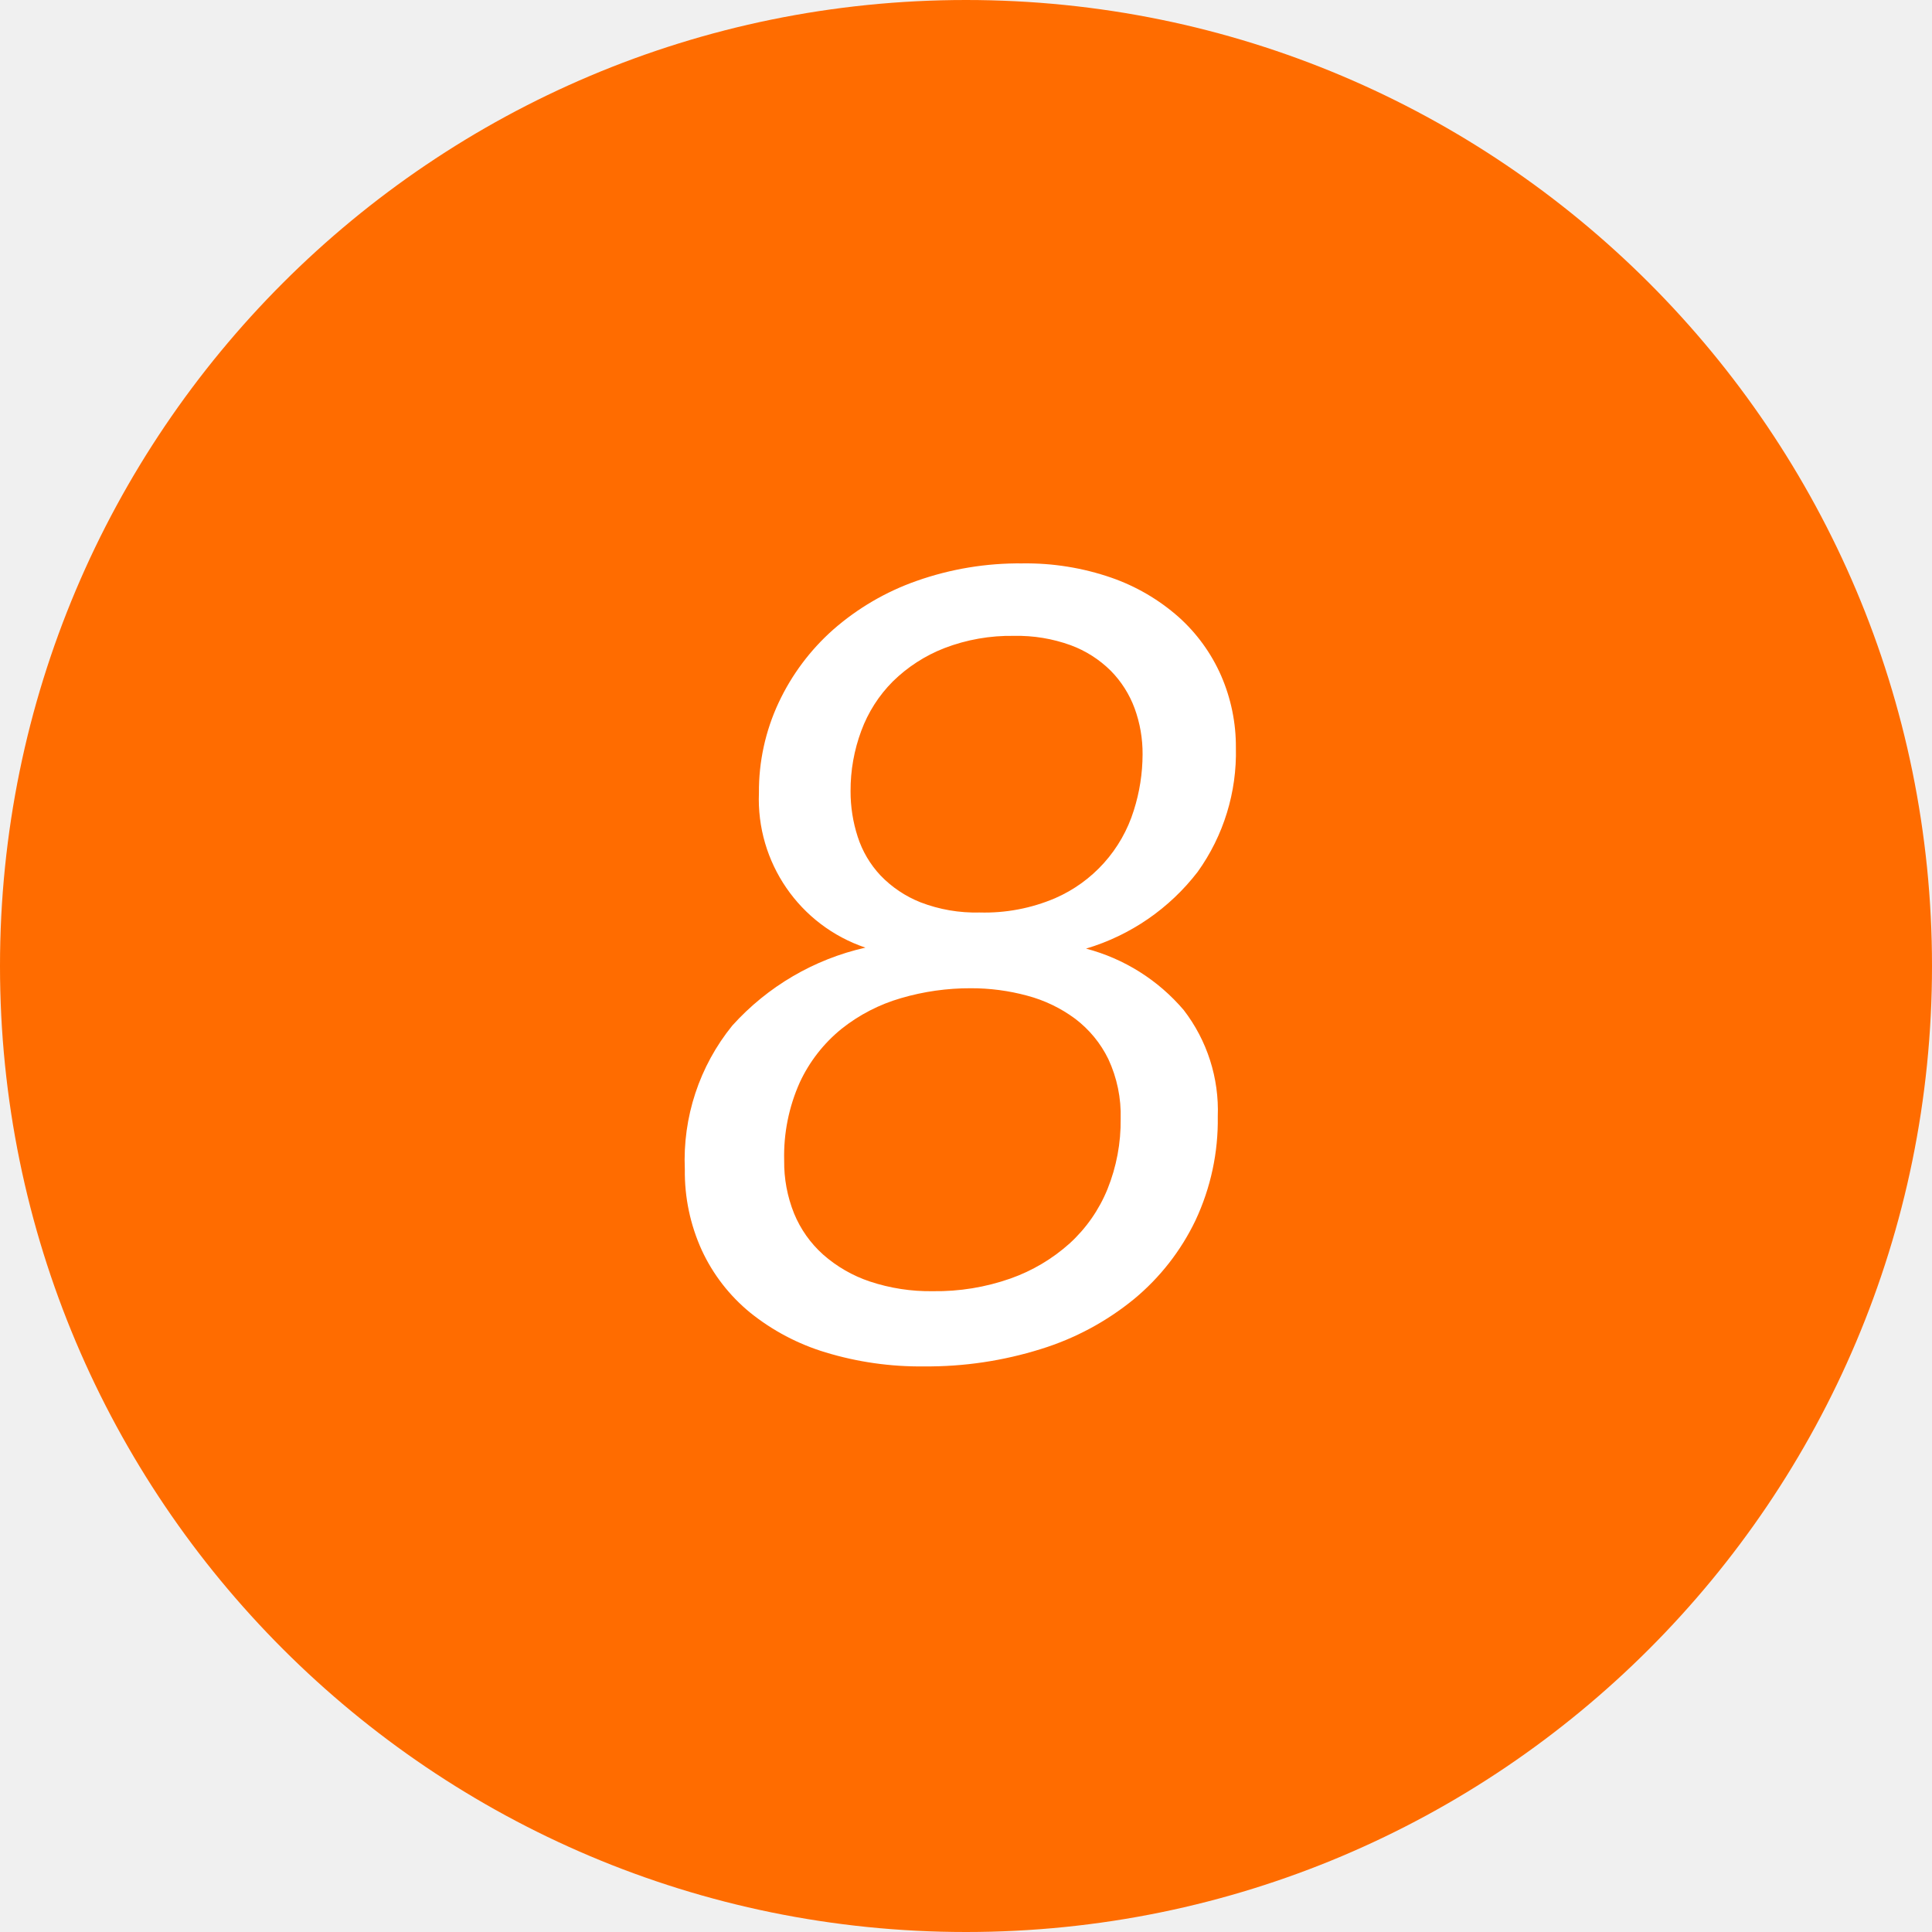
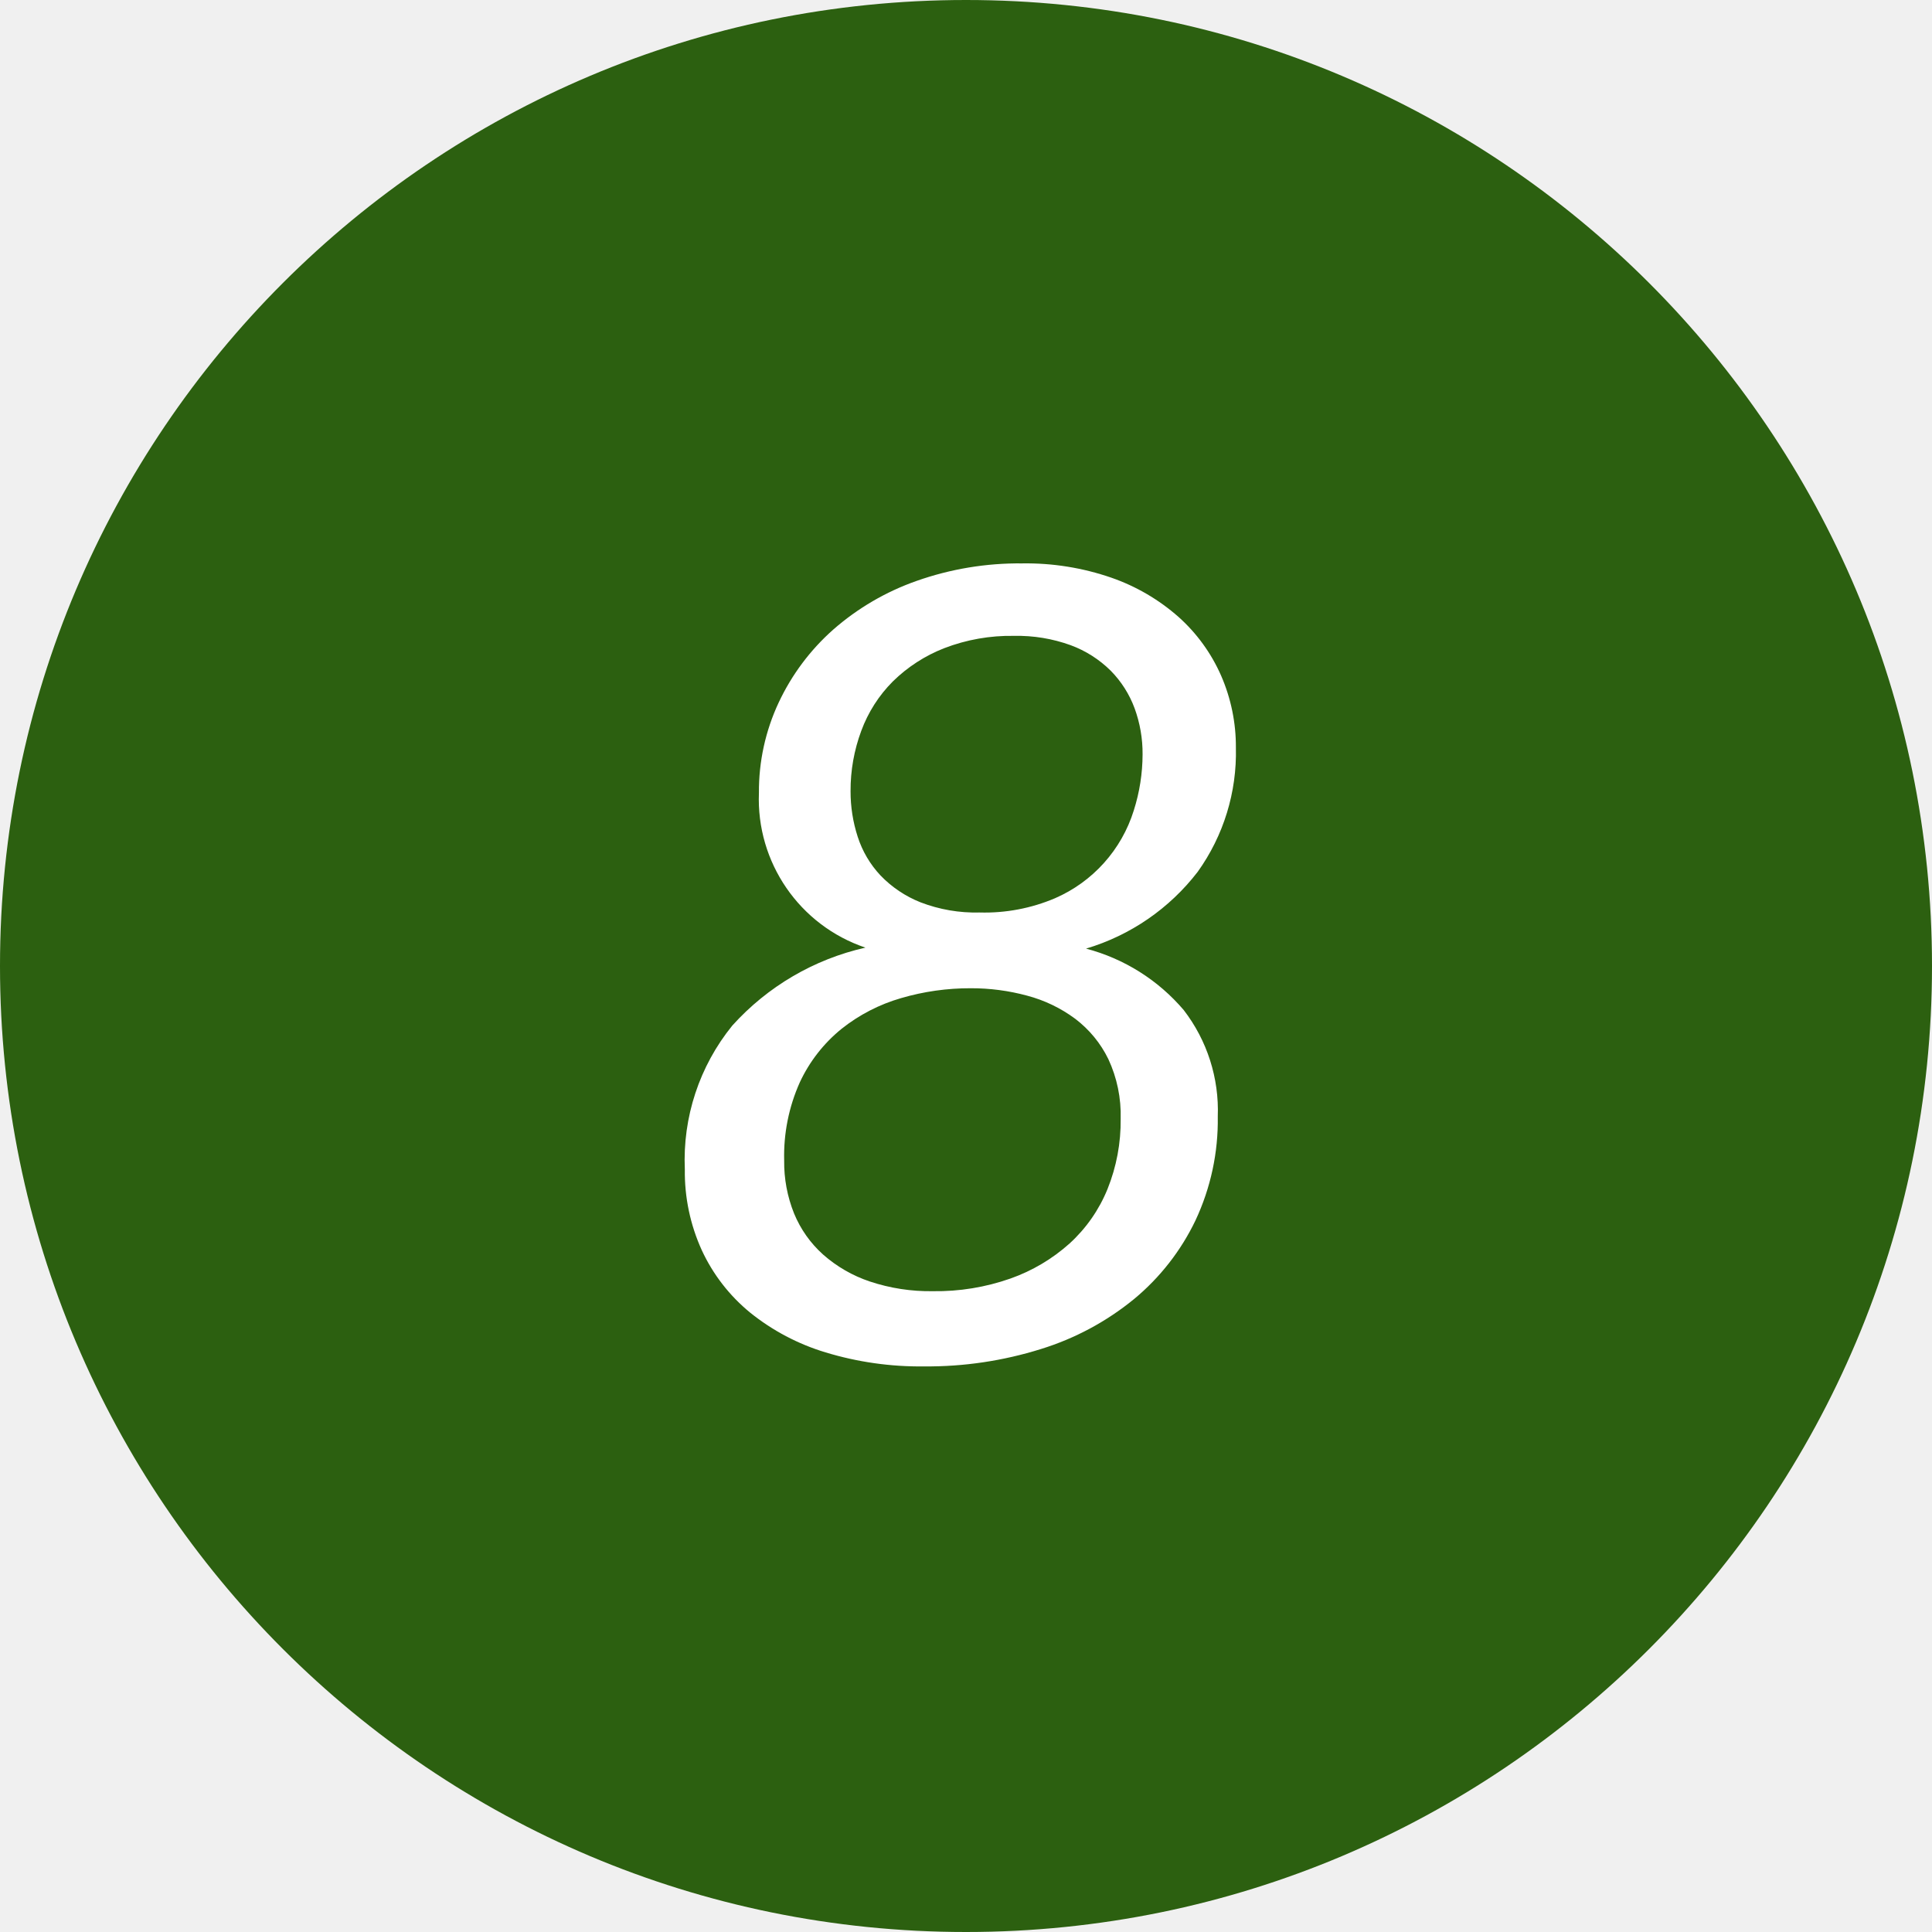
<svg xmlns="http://www.w3.org/2000/svg" id="_08.svg" data-name="08.svg" width="88" height="88" viewBox="0 0 88 88">
  <defs>
    <style>
      .cls-1 {
-         fill: #ff6c00;
+         fill: #2c6010;
      }

      .cls-2 {
        fill: #fff;
        fill-rule: evenodd;
      }
    </style>
  </defs>
  <circle class="cls-1" cx="44" cy="44" r="44" />
  <path class="cls-2" d="M47.418,61.445a12.543,12.543,0,0,0,4.237-2.275,10.607,10.607,0,0,0,2.8-3.587,10.741,10.741,0,0,0,1.013-4.725,7.487,7.487,0,0,0-1.55-4.85,8.777,8.777,0,0,0-4.45-2.8,10.028,10.028,0,0,0,5.087-3.5,9.308,9.308,0,0,0,1.738-5.65,8.088,8.088,0,0,0-.675-3.287A7.773,7.773,0,0,0,53.68,28.1a9.172,9.172,0,0,0-3.062-1.788,11.869,11.869,0,0,0-4.05-.65,14.025,14.025,0,0,0-4.825.8,11.587,11.587,0,0,0-3.788,2.213A10.247,10.247,0,0,0,35.468,32a9.538,9.538,0,0,0-.9,4.113,7.138,7.138,0,0,0,4.85,7.05,11.6,11.6,0,0,0-6.062,3.55,9.716,9.716,0,0,0-2.163,6.55,8.619,8.619,0,0,0,.775,3.688,8.029,8.029,0,0,0,2.2,2.837A10.151,10.151,0,0,0,37.605,61.6a14.816,14.816,0,0,0,4.487.638A17.317,17.317,0,0,0,47.418,61.445Zm-7.8-3.075a6.18,6.18,0,0,1-2.125-1.225,5.128,5.128,0,0,1-1.325-1.875,6.251,6.251,0,0,1-.45-2.413A8.183,8.183,0,0,1,36.43,49.3a6.862,6.862,0,0,1,1.9-2.437,7.849,7.849,0,0,1,2.713-1.4,11.158,11.158,0,0,1,3.175-.45,9.7,9.7,0,0,1,2.563.337,6.423,6.423,0,0,1,2.188,1.05,5.116,5.116,0,0,1,1.513,1.837,6.042,6.042,0,0,1,.563,2.725,8.29,8.29,0,0,1-.6,3.2,6.836,6.836,0,0,1-1.725,2.475,8.054,8.054,0,0,1-2.7,1.6,10.215,10.215,0,0,1-3.525.575A8.681,8.681,0,0,1,39.618,58.37ZM41.93,41.1a5.163,5.163,0,0,1-1.825-1.225,4.654,4.654,0,0,1-1.038-1.762,6.665,6.665,0,0,1-.325-2.075,7.769,7.769,0,0,1,.488-2.75,6.238,6.238,0,0,1,1.438-2.25,6.95,6.95,0,0,1,2.337-1.513,8.432,8.432,0,0,1,3.188-.562,7.131,7.131,0,0,1,2.575.425,5.1,5.1,0,0,1,1.825,1.163,4.807,4.807,0,0,1,1.087,1.712,5.984,5.984,0,0,1,.363,2.1,8.487,8.487,0,0,1-.4,2.55,6.447,6.447,0,0,1-3.587,4,8.185,8.185,0,0,1-3.437.65A6.988,6.988,0,0,1,41.93,41.1Z" />
</svg>
